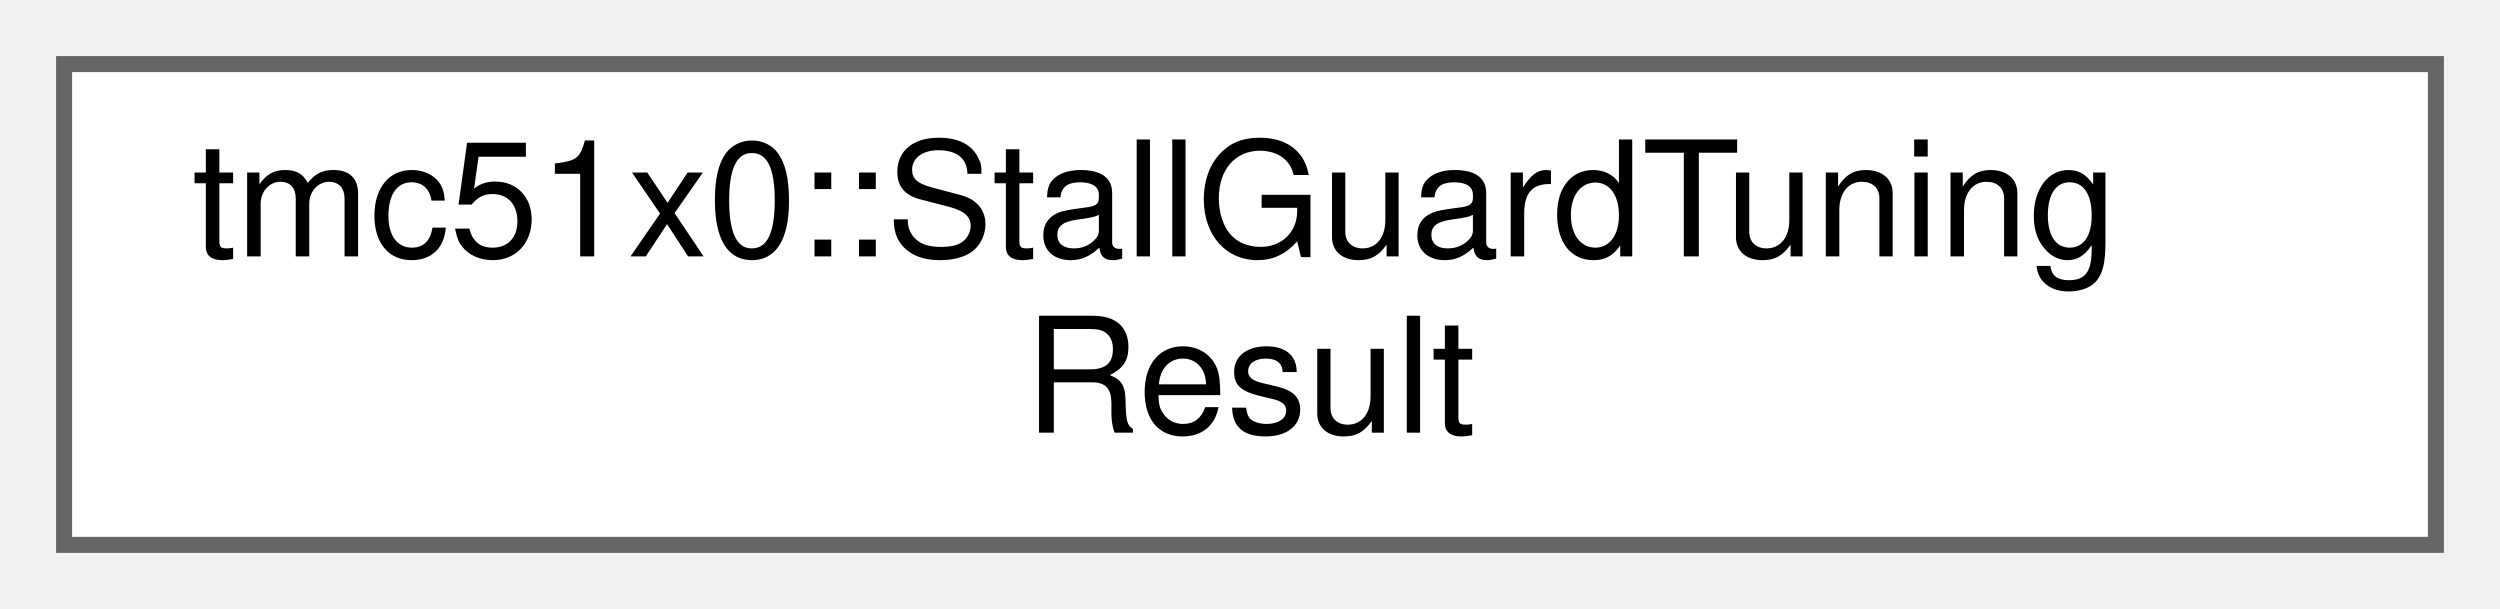
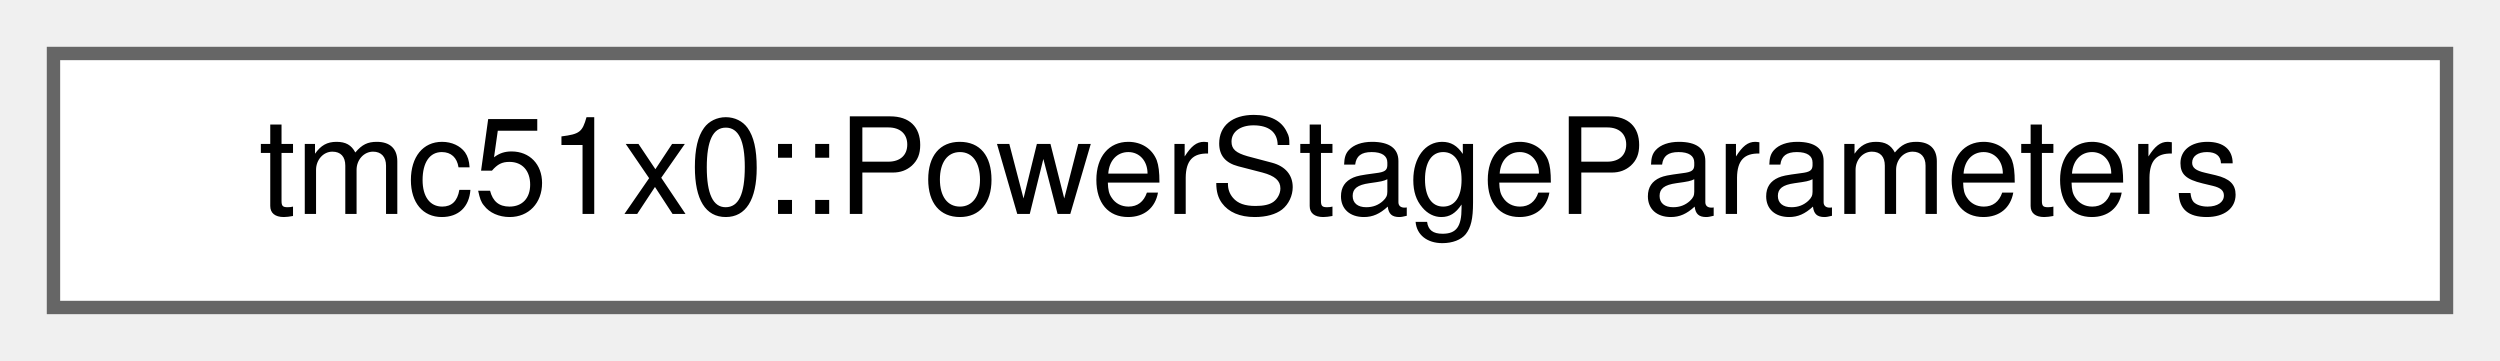
- <svg xmlns="http://www.w3.org/2000/svg" xmlns:xlink="http://www.w3.org/1999/xlink" width="156pt" height="38pt" viewBox="0.00 0.00 156.00 38.00">
-   <g id="graph0" class="graph" transform="scale(1 1) rotate(0) translate(4 34)">
+ <svg xmlns="http://www.w3.org/2000/svg" xmlns:xlink="http://www.w3.org/1999/xlink" width="187pt" height="27pt" viewBox="0.00 0.00 187.00 27.00">
+   <g id="graph0" class="graph" transform="scale(1 1) rotate(0) translate(4 23)">
    <g id="Node000000" class="node">
      <g id="a_Node000000">
-         <a xlink:href="structtmc51x0_1_1StallGuardTuningResult.html" target="_top" xlink:title="Result structure for StallGuard2 threshold (SGT) tuning.">
-           <polygon fill="white" stroke="#666666" points="148,-30 0,-30 0,0 148,0 148,-30" />
-           <text text-anchor="start" x="8" y="-18" font-family="Helvetica,sans-Serif" font-size="10.00">tmc51x0::StallGuardTuning</text>
-           <text text-anchor="middle" x="74" y="-7" font-family="Helvetica,sans-Serif" font-size="10.00">Result</text>
+         <a xlink:href="structtmc51x0_1_1PowerStageParameters.html" target="_top" xlink:title="Power stage parameters structure.">
+           <polygon fill="white" stroke="#666666" points="179,-19 0,-19 0,0 179,0 179,-19" />
+           <text text-anchor="middle" x="89.5" y="-7" font-family="Helvetica,sans-Serif" font-size="10.00">tmc51x0::PowerStageParameters</text>
        </a>
      </g>
    </g>
  </g>
</svg>
